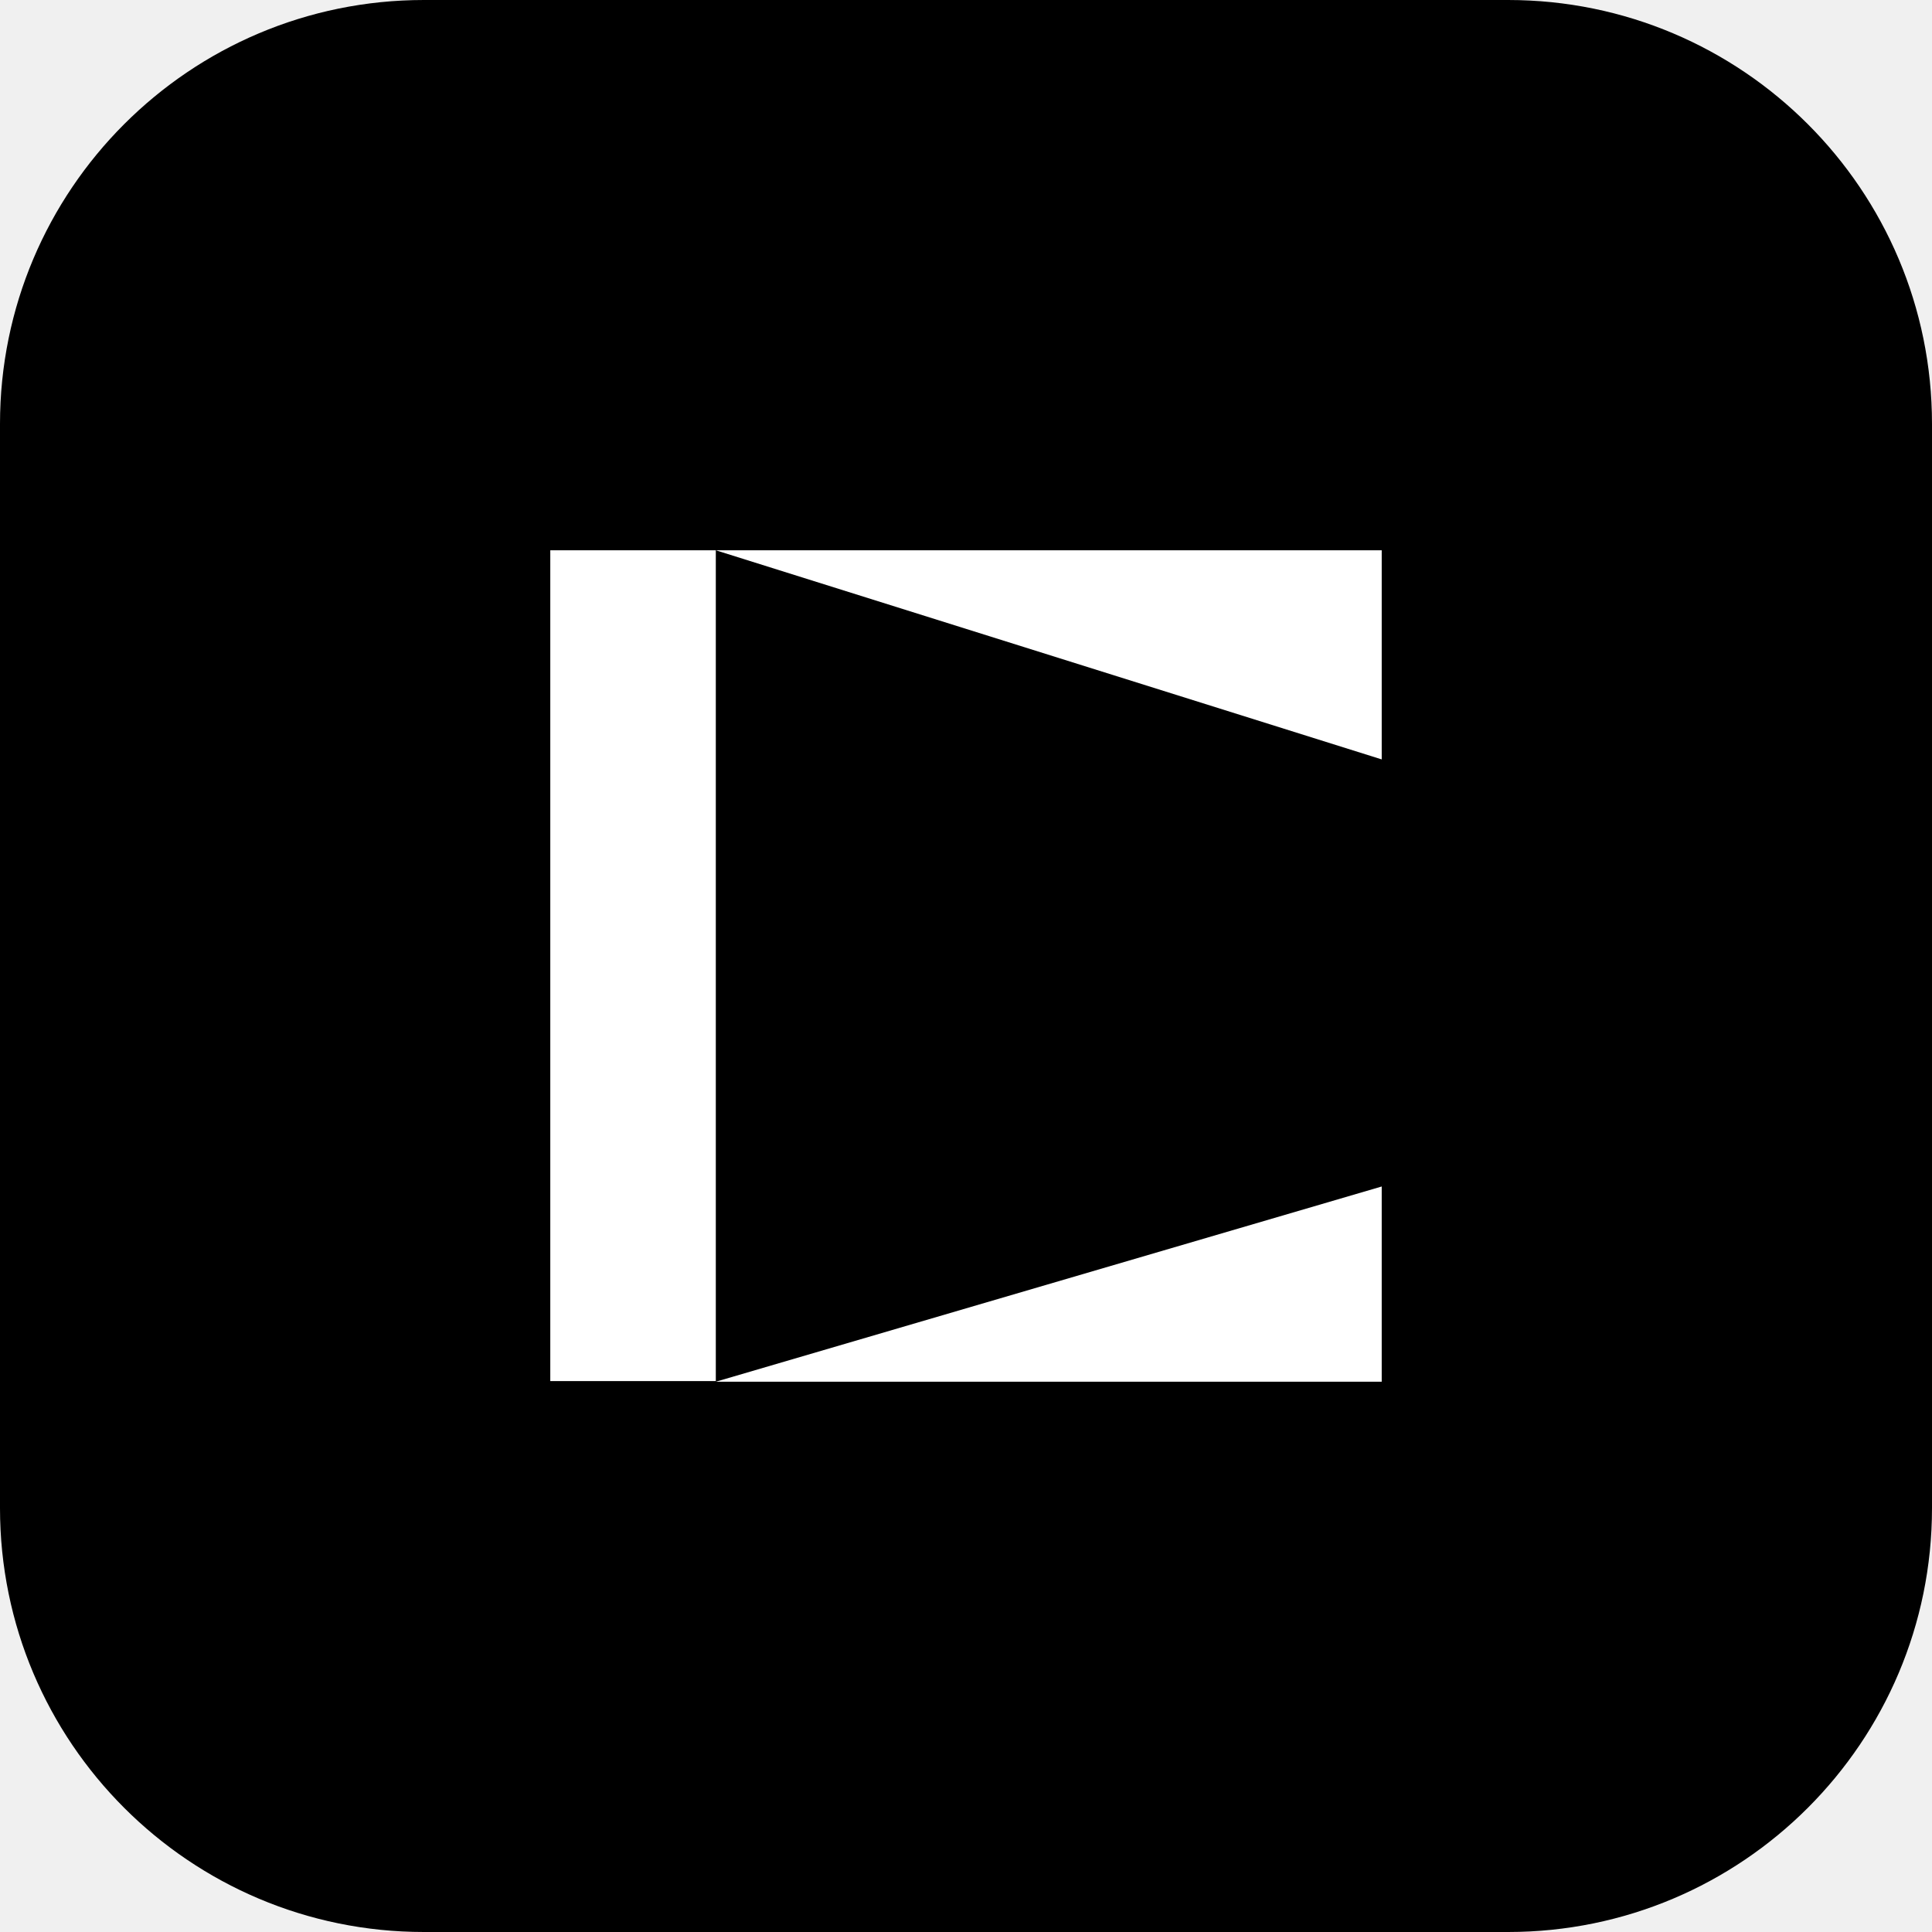
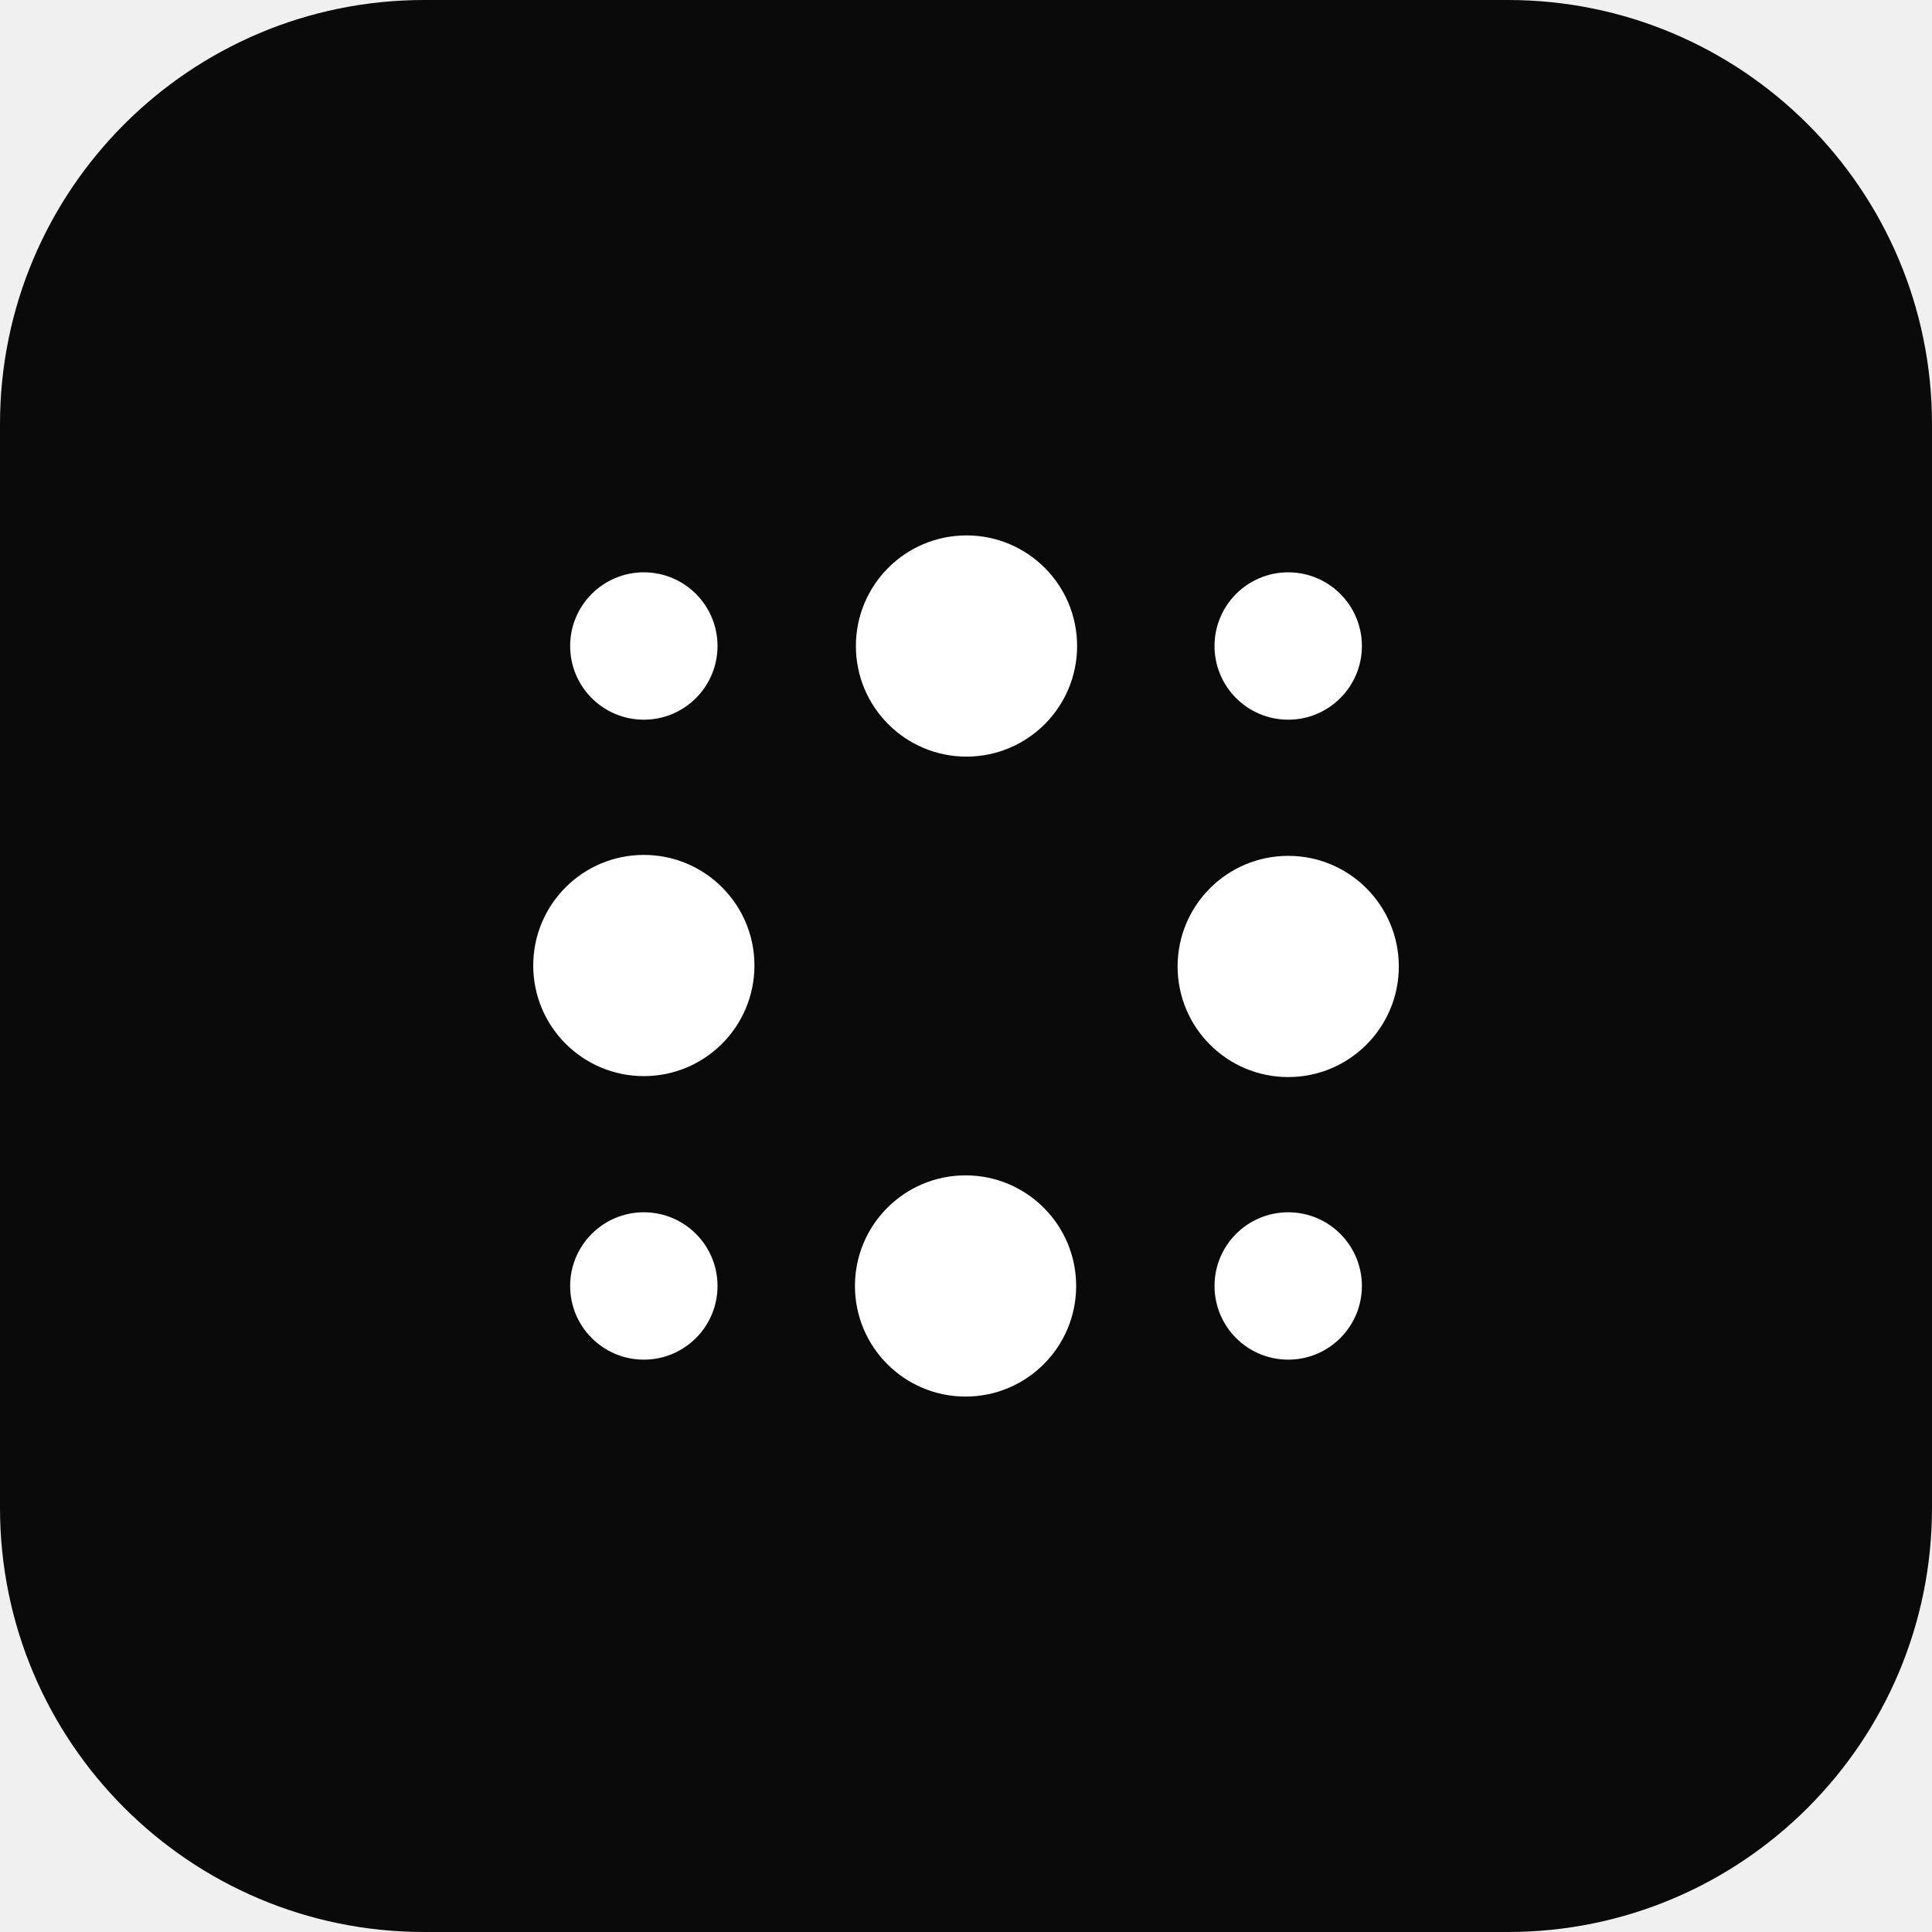
- <svg xmlns="http://www.w3.org/2000/svg" id="Layer_2" data-name="Layer 2" viewBox="0 0 30.58 30.58">
-   <defs>
-     <style>
-       .cls-1 {
-         fill: #fff;
-       }
-     </style>
-   </defs>
-   <g id="Layer_1-2" data-name="Layer 1">
-     <g>
-       <rect width="30.58" height="30.58" rx="6.71" ry="6.71" />
-       <g>
-         <rect class="cls-1" x="8.71" y="8.71" width="2.62" height="13.15" />
-         <polygon class="cls-1" points="11.33 21.87 21.87 21.87 21.87 18.78 11.33 21.87" />
-         <polygon class="cls-1" points="21.87 8.71 11.33 8.71 21.87 12.02 21.87 8.71" />
-       </g>
-     </g>
+ <svg xmlns="http://www.w3.org/2000/svg" viewBox="0 0 1200 1200">
+   <rect width="1200" height="1200" rx="263.46" ry="263.46" fill="#0a0a0a" />
+   <g transform="translate(331.2,332.55) scale(9.8)" fill="#ffffff">
+     <circle cx="27.46" cy="7.01" r="7.01" />
+     <circle cx="27.4" cy="47.57" r="7.01" />
+     <circle cx="47.85" cy="7.01" r="4.67" />
+     <circle cx="47.85" cy="47.57" r="4.67" />
+     <circle cx="47.85" cy="27.32" r="7.01" />
+     <circle cx="7.01" cy="7.01" r="4.67" />
+     <circle cx="7.01" cy="47.57" r="4.67" />
+     <circle cx="7.01" cy="27.26" r="7.01" />
  </g>
</svg>
